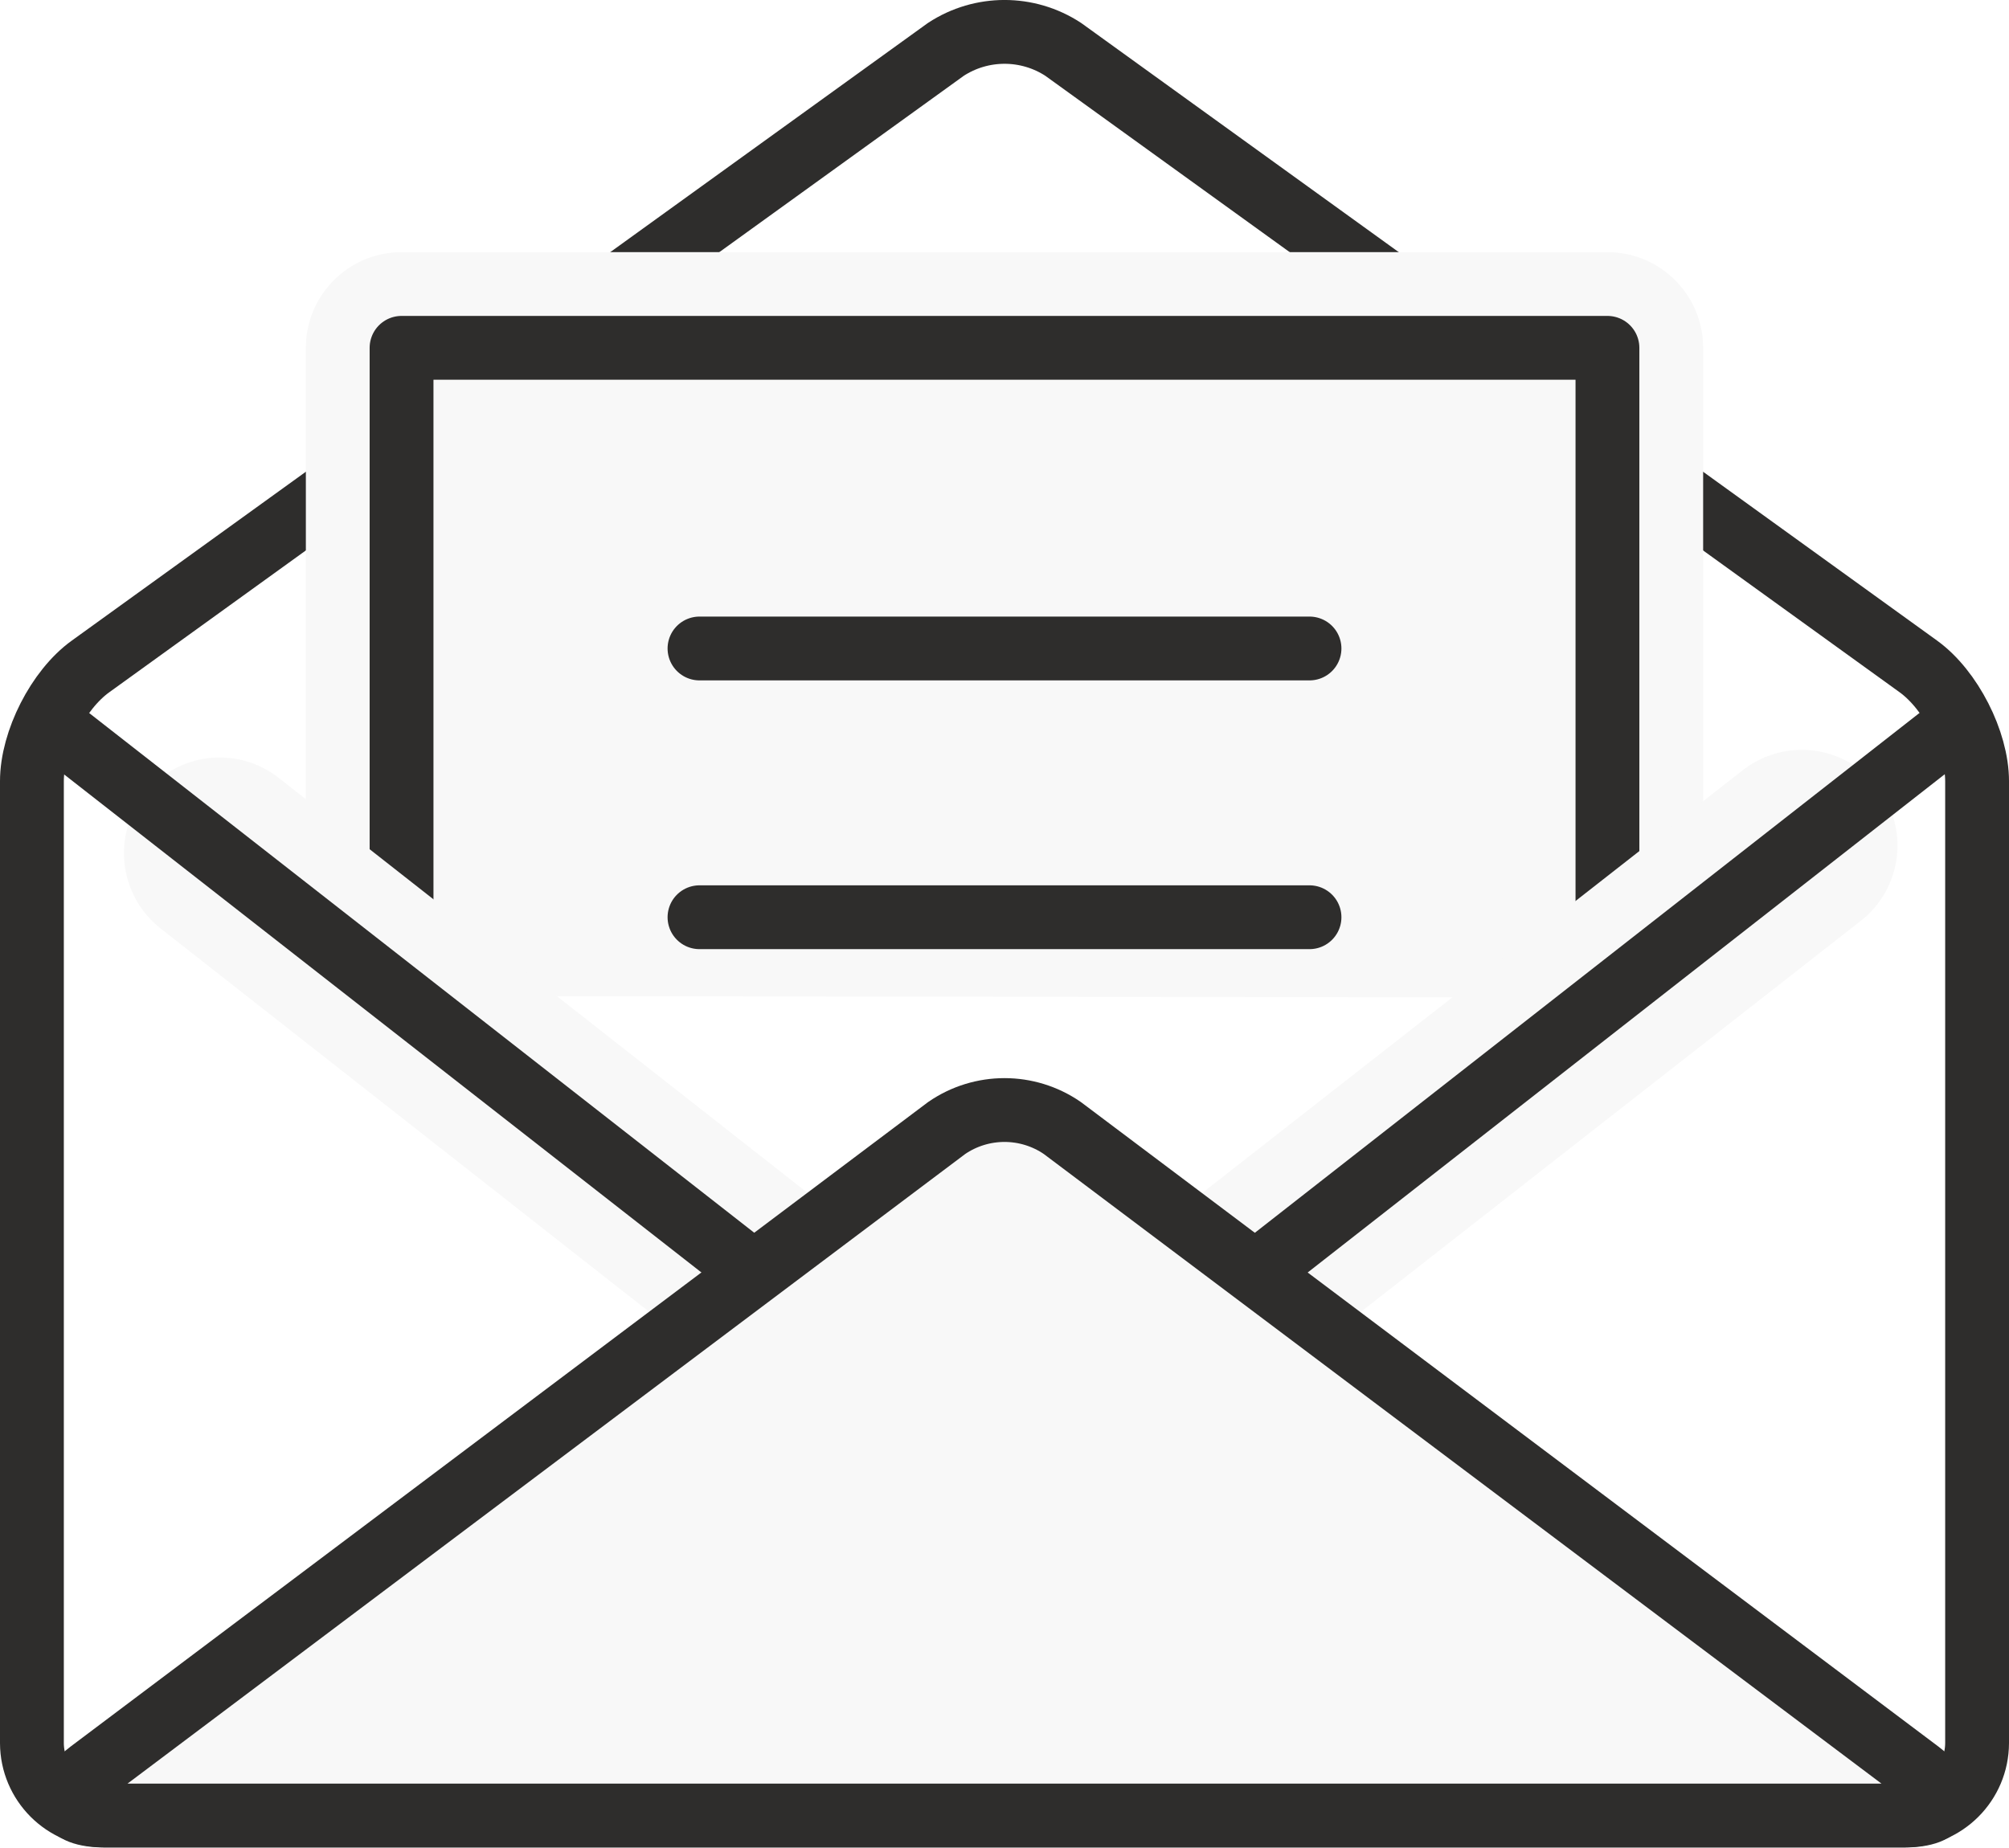
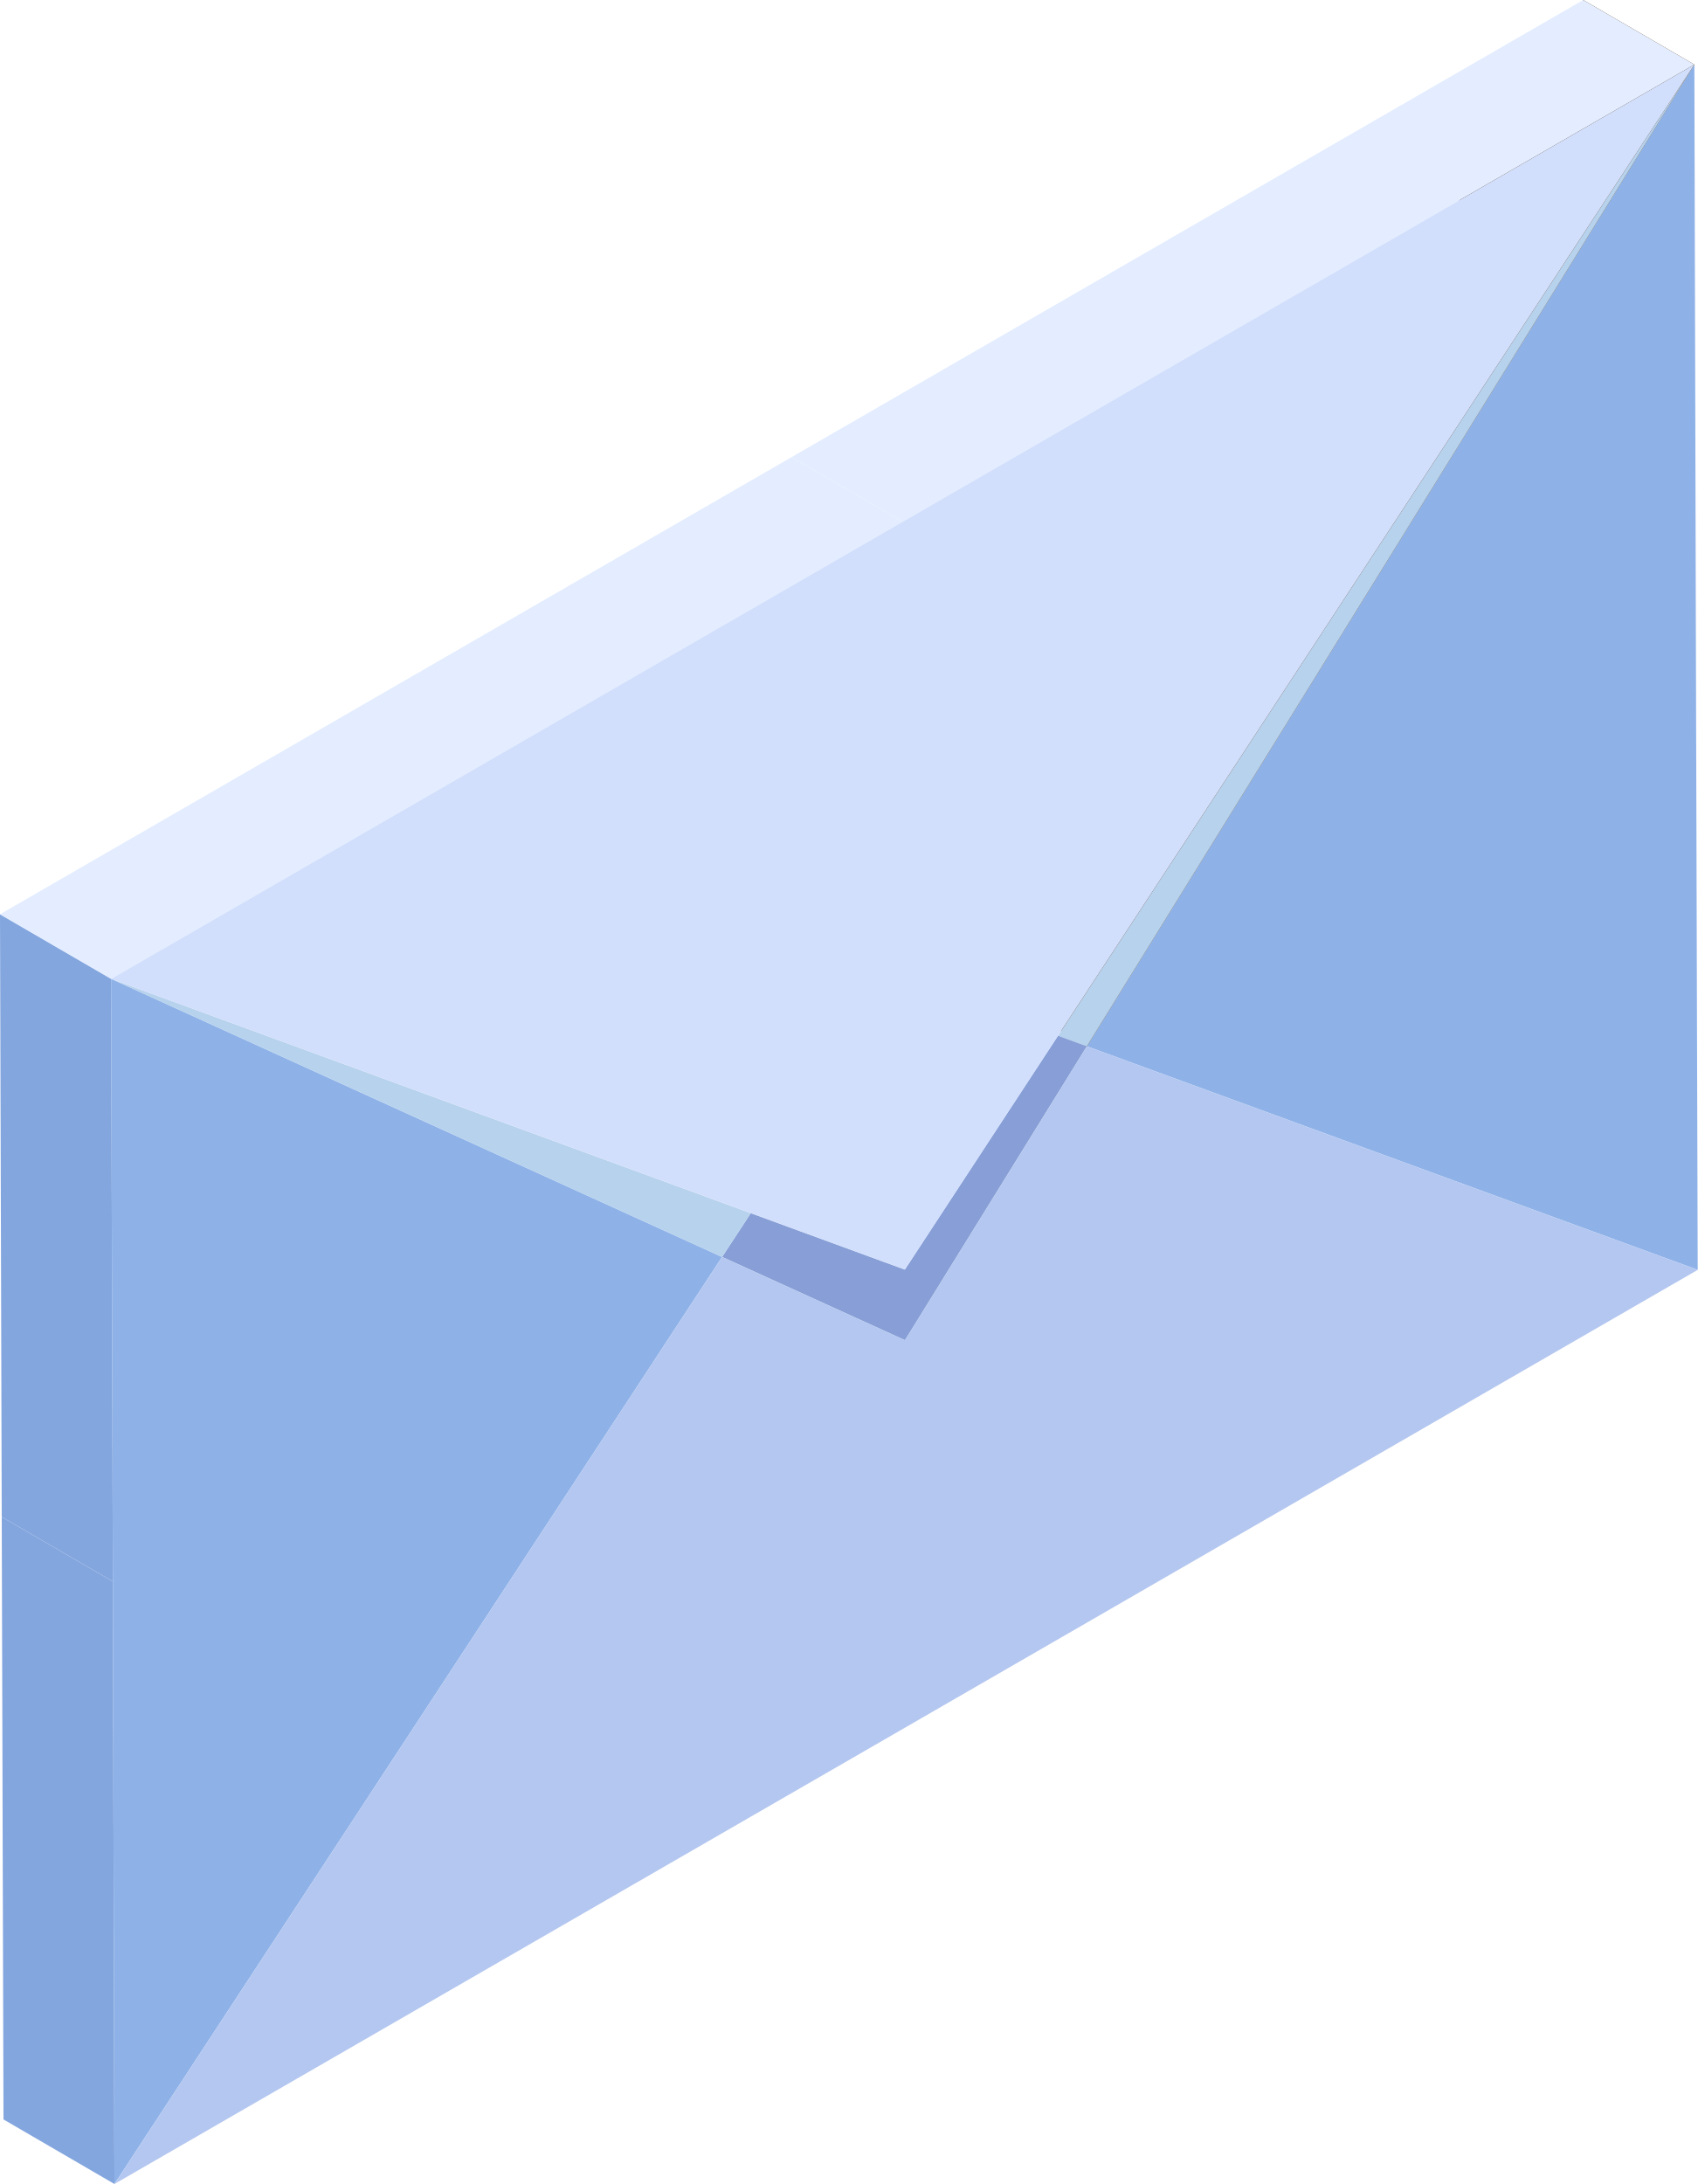
- <svg xmlns="http://www.w3.org/2000/svg" id="Layer_1" data-name="Layer 1" viewBox="0 0 247.4 227.55">
+ <svg xmlns="http://www.w3.org/2000/svg" id="a" viewBox="0 0 117.04 150.54">
  <defs>
-     <style>.cls-1,.cls-4{fill:none;}.cls-1,.cls-3{stroke:#2e2d2c;stroke-width:7.86px;}.cls-1,.cls-2,.cls-3,.cls-4{stroke-linecap:round;stroke-linejoin:round;}.cls-2,.cls-3,.cls-5{fill:#f8f8f8;}.cls-2,.cls-4{stroke:#f8f8f8;stroke-width:23.57px;}</style>
+     <style>.b{fill:#83a6de;}.c{fill:#e3edff;}.d{isolation:isolate;}.e{fill:#b4c7f0;}.f{fill:#b7d2ed;}.g{fill:#879fd6;}.h{fill:#8eb2e8;}.i{fill:#432400;}.j{fill:#d2dffc;}</style>
  </defs>
-   <path class="cls-1" d="M7206.73,7087.71a13.2,13.2,0,0,0-14.45,0l-105.33,76c-4,2.87-7.22,9.23-7.22,14.13v118.48a8.94,8.94,0,0,0,8.91,8.91h221.72a8.94,8.94,0,0,0,8.91-8.91V7177.85c0-4.9-3.25-11.26-7.22-14.13Z" transform="translate(-7075.8 -7081.63)" />
-   <polyline class="cls-2" points="49.45 118.4 49.45 42.84 197.95 42.84 197.95 118.4" />
-   <polyline class="cls-3" points="49.45 122.67 49.45 42.84 197.95 42.84 197.95 122.86" />
-   <path class="cls-4" d="M7297.68,7185.77l-91.16,71.31a12,12,0,0,1-14,0l-89.67-70.37" transform="translate(-7075.8 -7081.63)" />
-   <path class="cls-1" d="M7315.72,7171.66l-109.2,85.42a12,12,0,0,1-14,0L7082,7170.7" transform="translate(-7075.8 -7081.63)" />
-   <path class="cls-5" d="M7088.64,7305.24c-4.9,0-5.71-2.41-1.79-5.35l105.53-79.33a12.56,12.56,0,0,1,14.24,0l105.53,79.33c3.92,2.94,3.11,5.35-1.79,5.35Z" transform="translate(-7075.8 -7081.63)" />
-   <path class="cls-1" d="M7088.64,7305.24c-4.9,0-5.71-2.41-1.79-5.35l105.53-79.33a12.56,12.56,0,0,1,14.24,0l105.53,79.33c3.92,2.94,3.11,5.35-1.79,5.35Z" transform="translate(-7075.8 -7081.63)" />
-   <line class="cls-3" x1="86.14" y1="79.87" x2="161.26" y2="79.87" />
-   <line class="cls-3" x1="86.14" y1="112.97" x2="161.26" y2="112.97" />
+   <g class="d">
+     <polygon class="h" points="116.81 4.45 74.93 72.12 117.04 87.53 116.92 46 116.81 4.45" />
+     <polygon class="i" points="116.81 4.45 109.15 0 67.28 67.67 74.93 72.12 116.81 4.45" />
+     <polygon class="f" points="74.93 72.12 116.81 4.45 72.94 71.39 74.93 72.12" />
+     <polygon class="g" points="51.76 83.62 49.78 86.64 62.39 92.38 74.93 72.12 72.94 71.39 62.38 87.51 51.76 83.62" />
+     <polygon class="h" points="49.78 86.64 7.66 67.47 7.78 109.01 7.89 150.54 49.78 86.64" />
+     <polygon class="e" points="49.78 86.64 7.89 150.54 62.47 119.04 117.04 87.53 74.93 72.12 62.39 92.38 49.78 86.64" />
+     <polygon class="c" points="116.81 4.45 109.15 0 54.57 31.51 62.23 35.96 116.81 4.45" />
+     <polygon class="b" points="7.78 109.01 .12 104.56 .24 146.09 7.89 150.54 7.78 109.01" />
+     <polygon class="f" points="51.76 83.62 7.66 67.47 49.78 86.64 51.76 83.62" />
+     <polygon class="b" points="7.66 67.47 0 63.02 .12 104.56 7.78 109.01 7.66 67.47" />
+     <polygon class="c" points="62.23 35.96 54.57 31.51 0 63.02 7.66 67.47 62.23 35.96" />
+     <polygon class="j" points="7.66 67.47 51.76 83.62 62.38 87.51 72.94 71.39 116.81 4.45 62.23 35.96 7.66 67.47" />
+   </g>
</svg>
